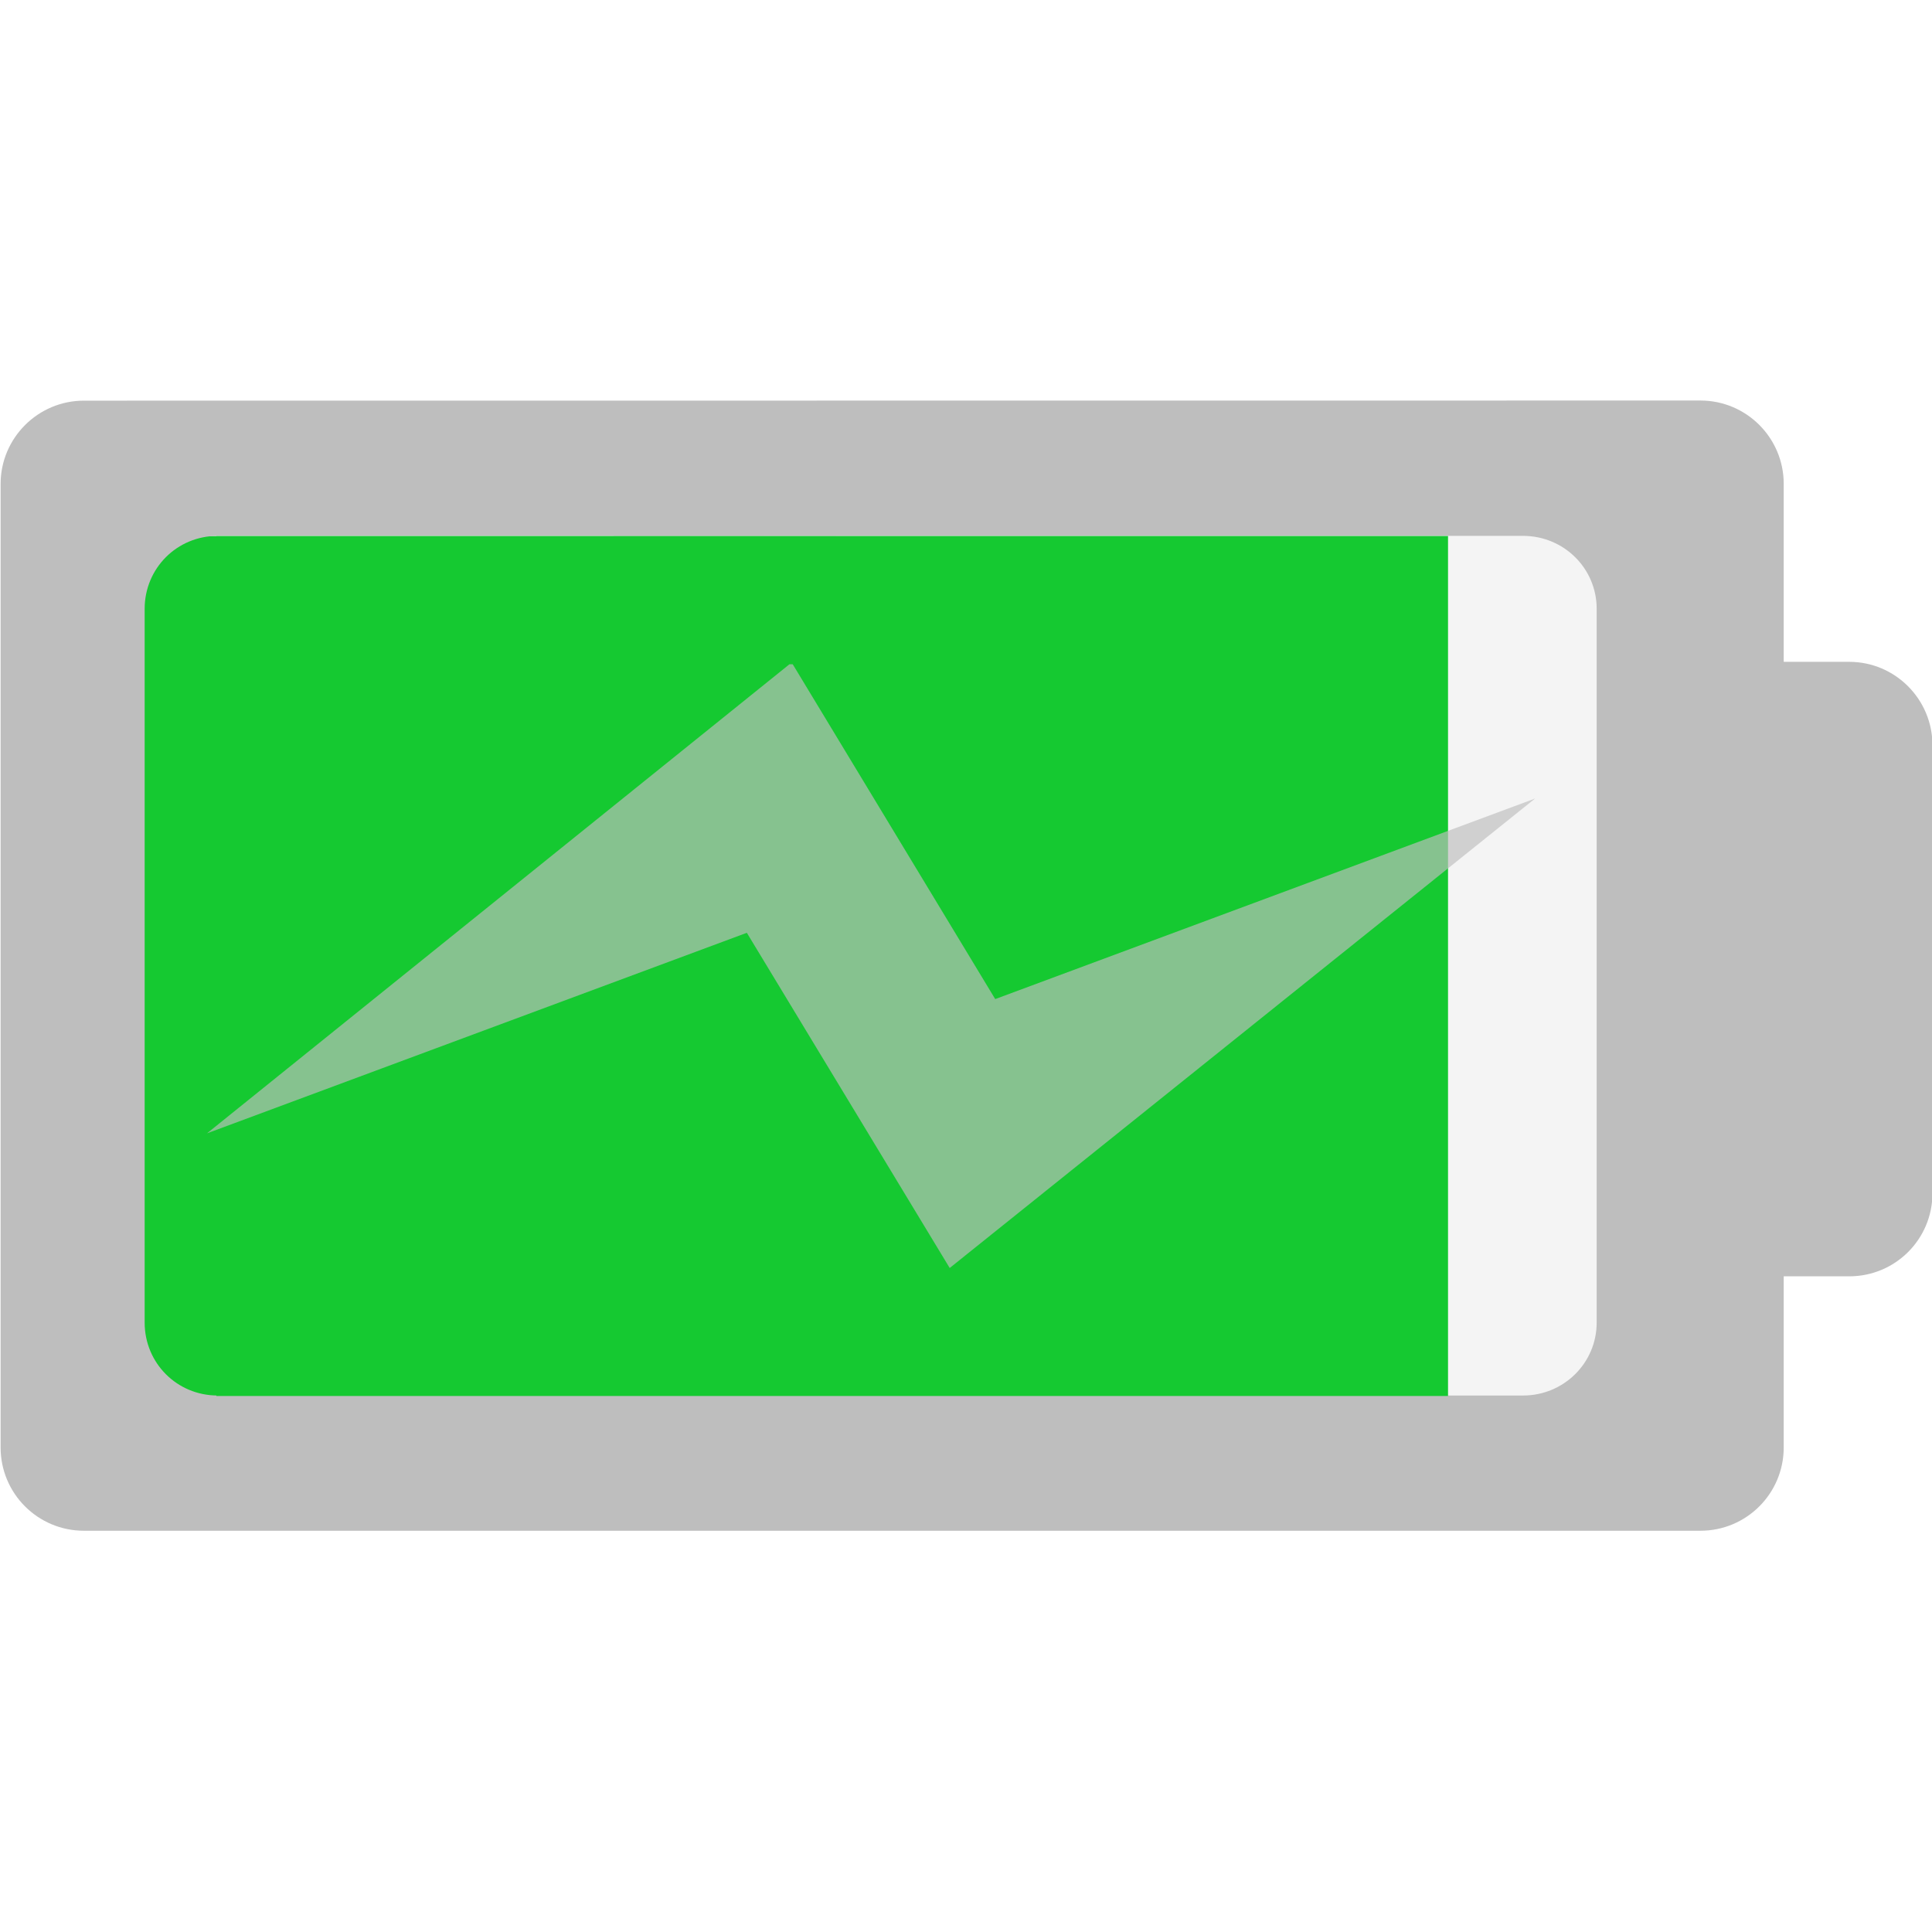
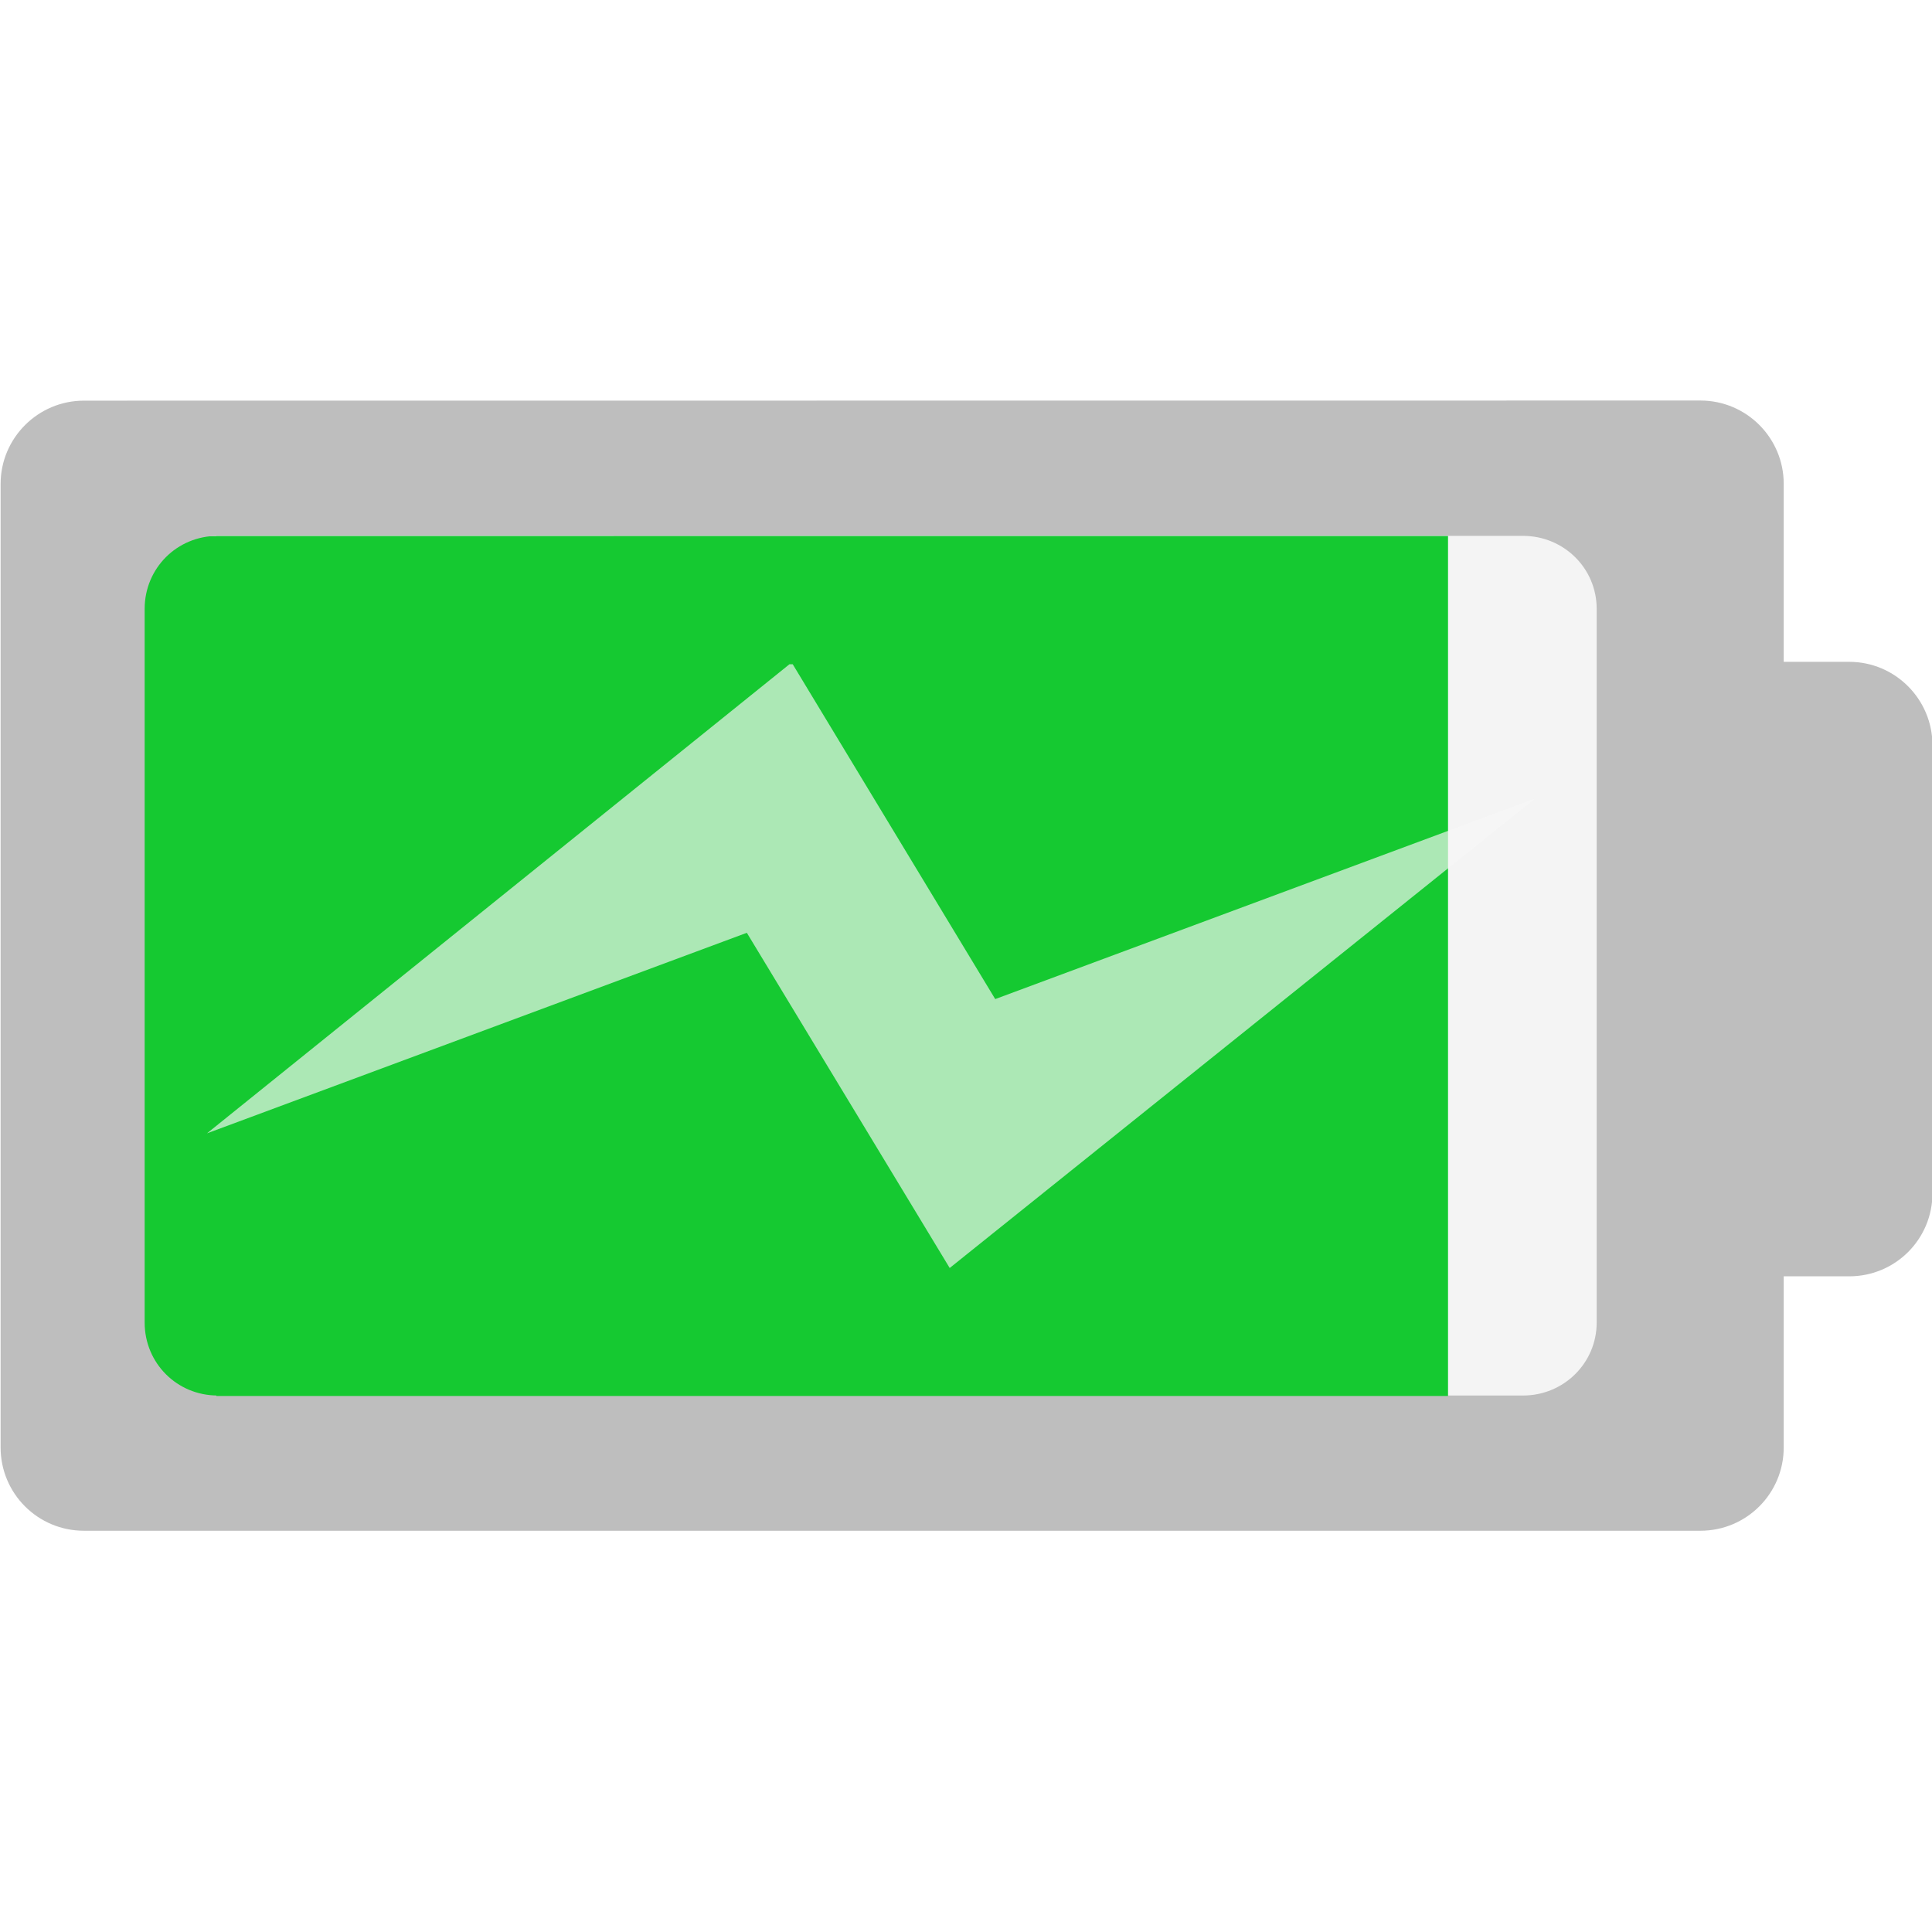
<svg xmlns="http://www.w3.org/2000/svg" version="1.1" viewBox="0 0 16 16">
  <g transform="translate(-2.983 -10.238)">
    <path d="m14.975 14.676v7.125h1.11c0.073 8e-6 0.132-0.269 0.132-0.605v-5.916c0-0.336-0.059-0.605-0.132-0.605z" fill="#bebebe" fill-opacity=".157" stroke-width=".535" />
-     <path d="m4.775 14.677-0.569 0.003c-0.017 0-0.031 0.268-0.031 0.604v5.911c1e-7 0.336 0.014 0.604 0.031 0.604h0.569z" fill="#15c931" stroke-width=".257" />
+     <path class="success" d="m4.775 14.677-0.569 0.003c-0.017 0-0.031 0.268-0.031 0.604v5.911c1e-7 0.336 0.014 0.604 0.031 0.604h0.569z" fill="#15c931" stroke-width=".257" />
    <path d="m3.678 13.556c-0.381 0-0.69 0.31-0.69 0.69v7.979c0 0.382 0.309 0.69 0.69 0.69h13.387c0.382 0 0.69-0.309 0.69-0.69v-1.417h0.542c0.382 0 0.69-0.307 0.69-0.69v-3.706c5.95e-4 -0.382-0.308-0.693-0.69-0.693h-0.542v-1.474c0-0.38-0.308-0.69-0.69-0.69zm1.107 1.12h10.812c0.336 0 0.609 0.268 0.609 0.604v5.911c0 0.336-0.274 0.604-0.609 0.604h-10.812c-0.336 0-0.604-0.268-0.604-0.604v-5.911c0-0.336 0.268-0.604 0.604-0.604z" fill="#bebebe" stroke-width="1.143" />
    <g fill-opacity=".667">
      <path d="m8.066 14.676v0.003l2.125-0.003z" fill="#bebebe" stroke-width=".946" />
-       <rect x="4.775" y="14.677" width="10.2" height="7.122" fill="#15c931" fill-opacity="1" stroke-linecap="round" stroke-width="5.973" />
-       <path d="m9.521 15.739h0.027l1.677 2.773 4.471-1.661-4.848 3.888-1.68-2.776-4.471 1.661z" fill="#bebebe" stroke-width="1.01" />
+       <rect class="success" x="4.775" y="14.677" width="10.2" height="7.122" fill="#15c931" fill-opacity="1" stroke-linecap="round" stroke-width="5.973" />
+       <path d="m9.521 15.739h0.027l1.677 2.773 4.471-1.661-4.848 3.888-1.68-2.776-4.471 1.661z" fill="#f7f7f7" stroke-width="1.01" />
    </g>
  </g>
</svg>
